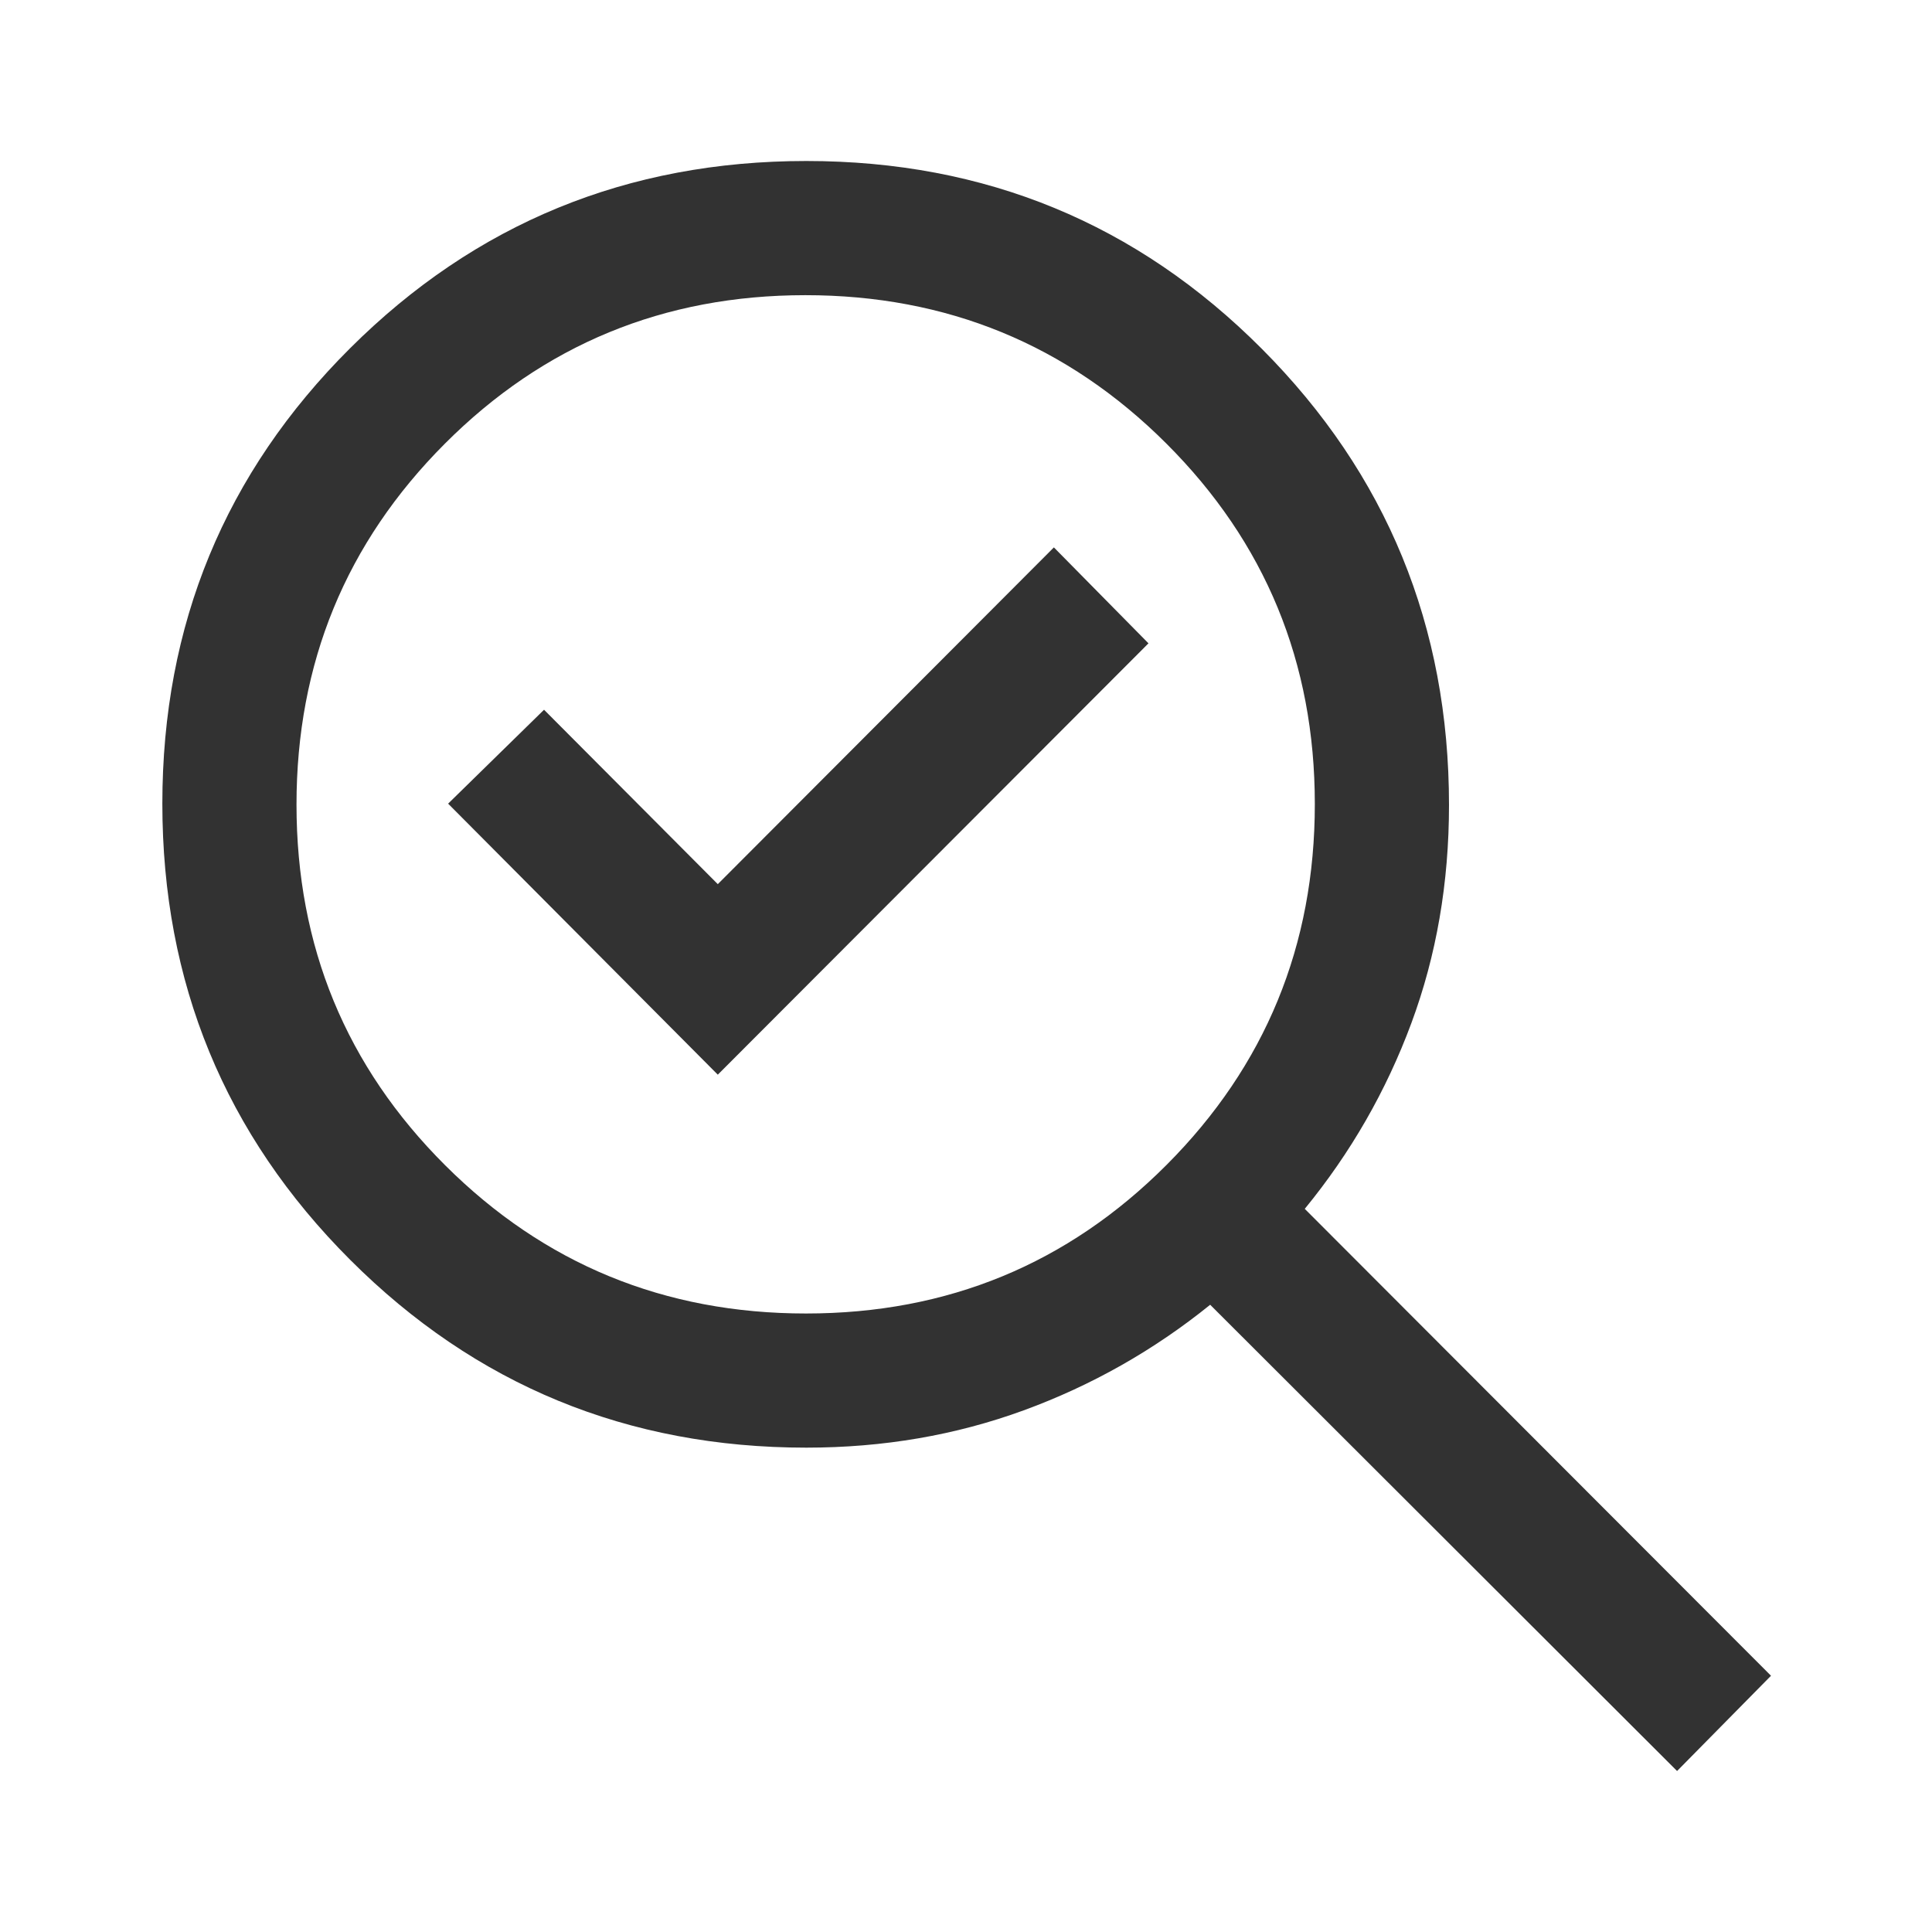
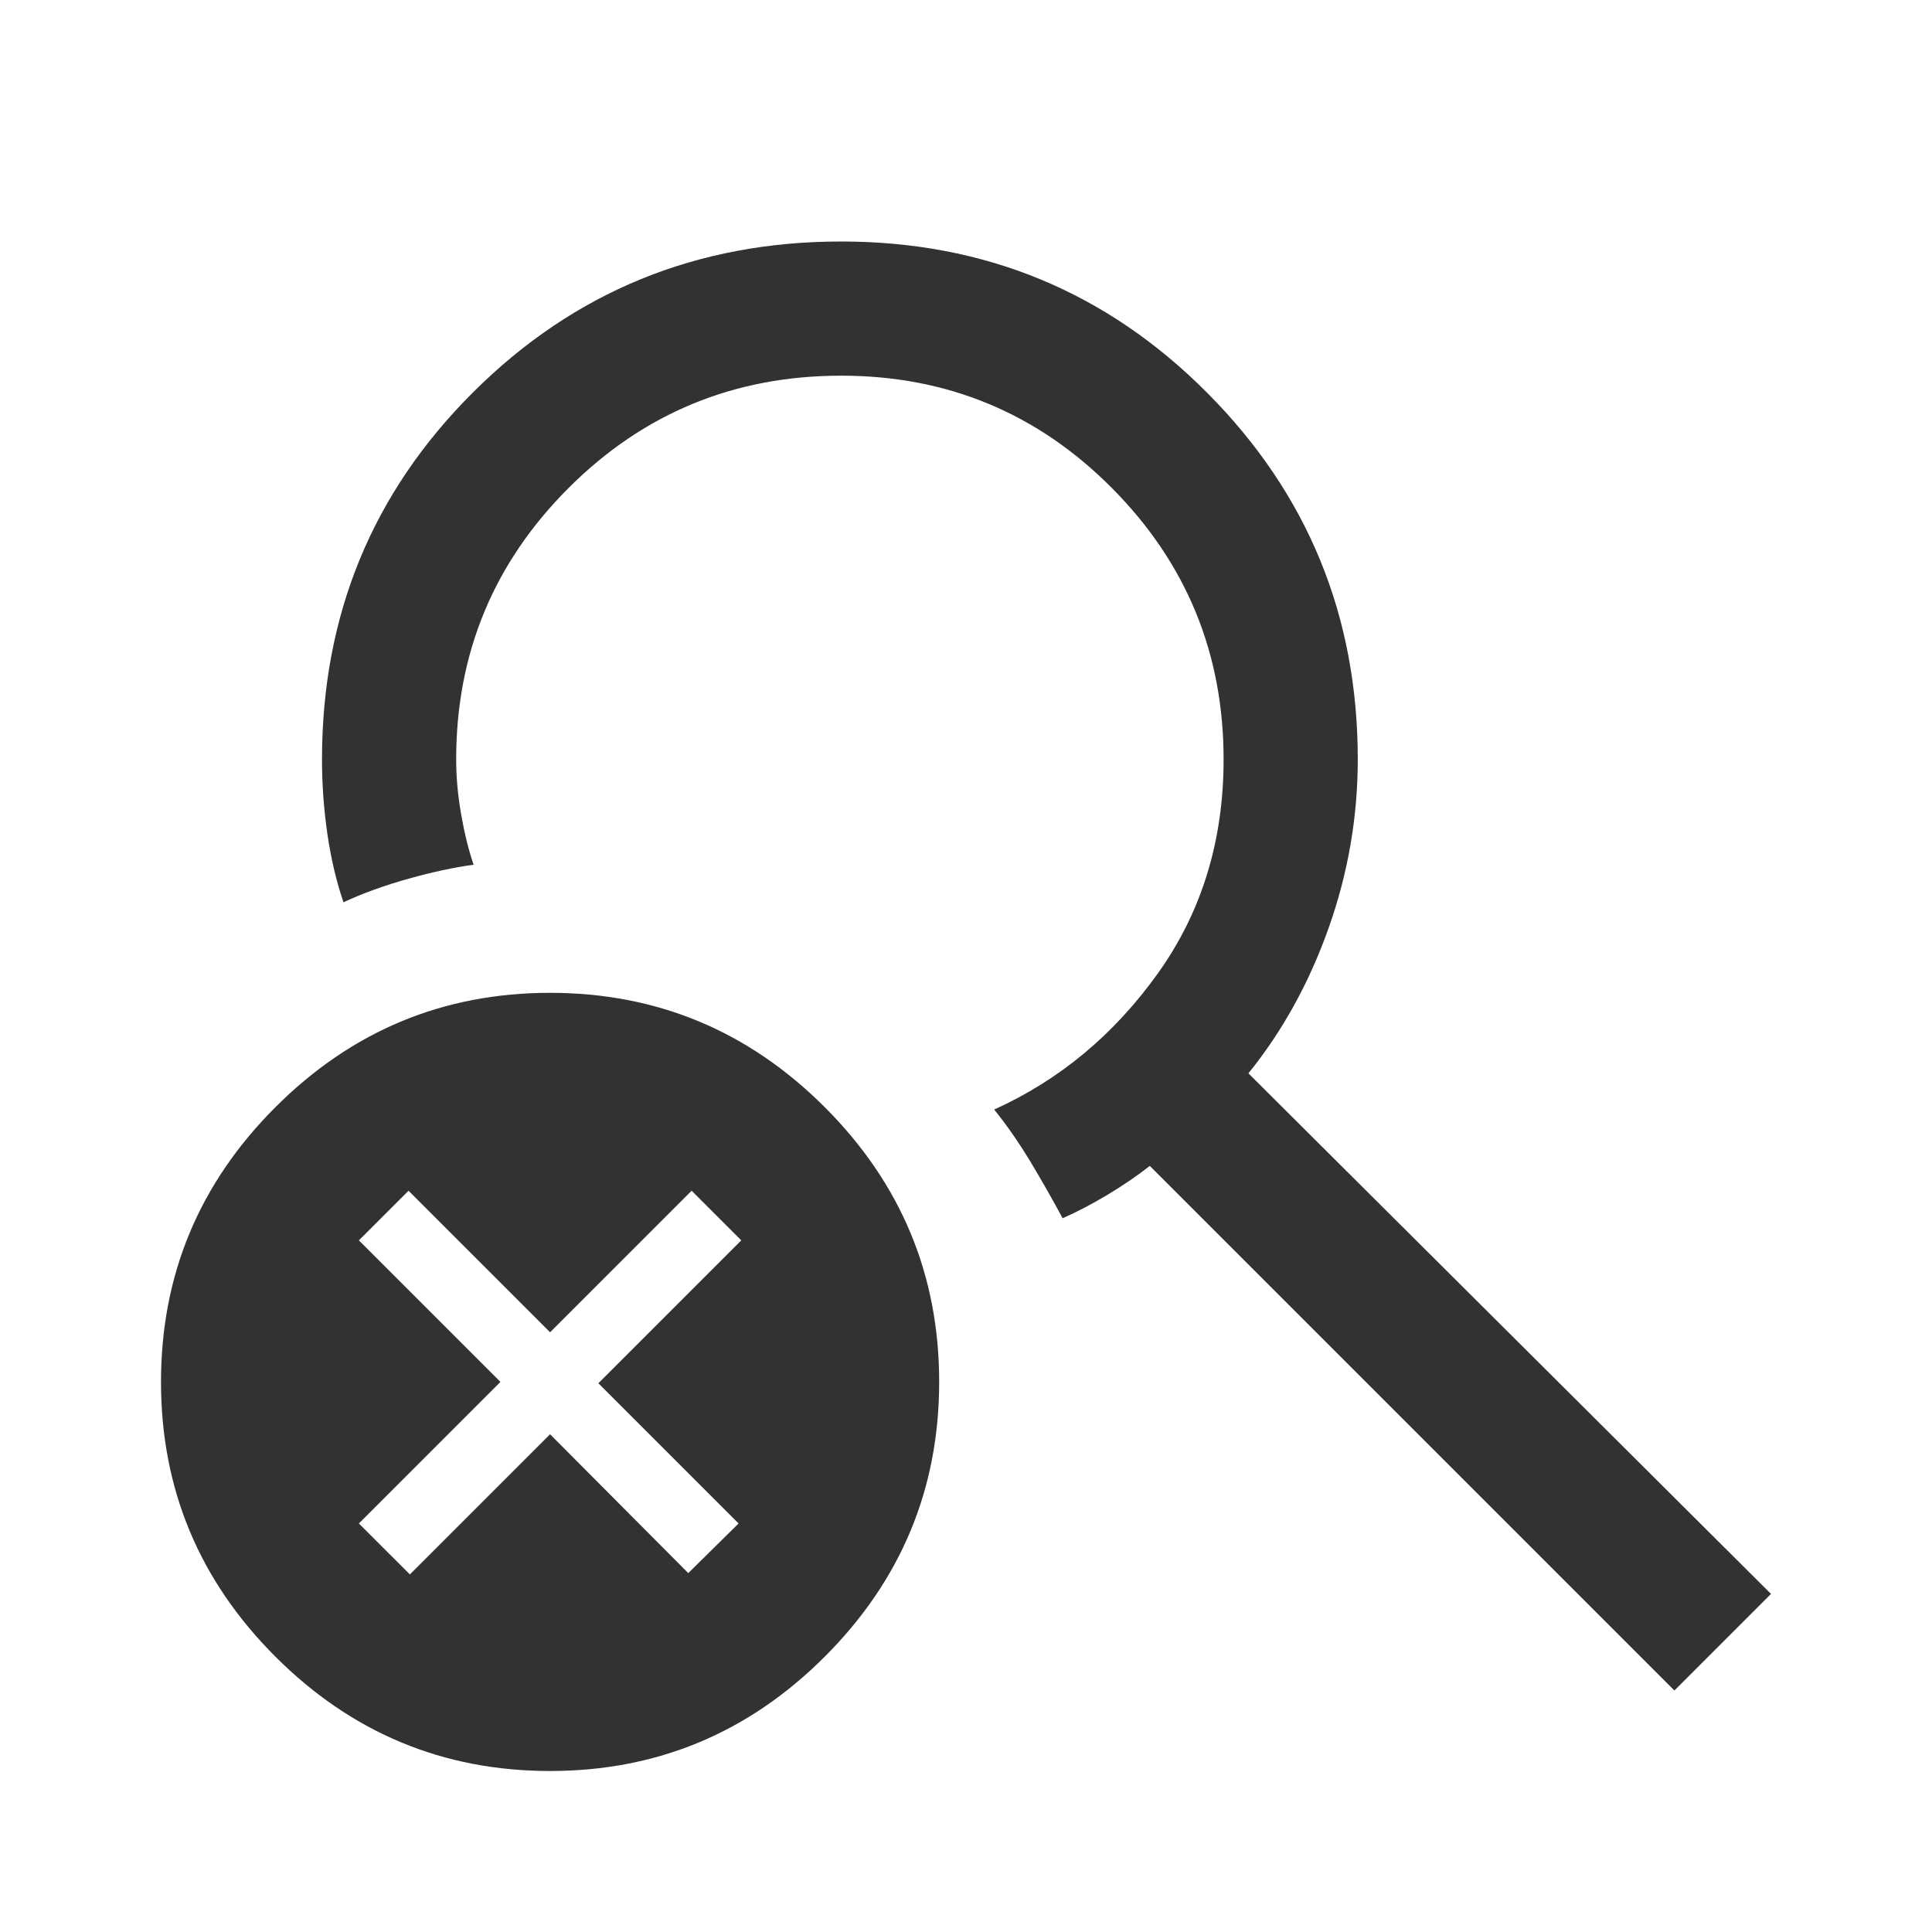
- <svg xmlns="http://www.w3.org/2000/svg" height="40px" viewBox="0 -960 960 960" width="40px" fill="rgb(50, 50, 50)">
-   <path d="M400.51-307.33q105.49 0 179.16-73.85 73.66-73.84 73.66-179.33 0-105.49-73.84-179.16-73.84-73.66-179.33-73.66-105.49 0-179.16 73.84t-73.67 179.33q0 105.49 73.85 179.16 73.84 73.67 179.33 73.67ZM356.67-426l214-214.33-47-47.67-167 167.33-86.34-86.66-47.66 46.66 134 134.67Zm44 185.33Q267.33-240.67 174-334q-93.33-93.33-93.33-226.67Q80.67-694 174-787t226.67-93Q534-880 627-786.67q93 93.34 93 226.67 0 58-18.72 108.44-18.72 50.45-52.95 92.23l231.67 232L833.33-80l-232-231.67q-41.97 33.91-92.65 52.46-50.68 18.54-108.01 18.54Zm0-320Z" />
+ <svg xmlns="http://www.w3.org/2000/svg" height="40px" viewBox="0 -960 960 960" width="40px" fill="rgb(50,50,50)">
+   <path d="M273.33-80q-79.66 0-136.5-56.83Q80-193.67 80-273.33q0-79.67 56.83-136.5 56.84-56.84 136.5-56.84 79.67 0 136.5 56.84 56.84 56.83 56.84 136.5 0 79.66-56.84 136.5Q353-80 273.33-80ZM832-120 571.33-380.67q-9.33 7.34-21 14.34-11.66 7-22.33 11.66-7.33-13.66-15.83-27.83-8.5-14.17-18.17-26.17 48.67-22 81.33-67.66Q608-522 608-582.67q0-79-55.5-134.83Q497-773.33 418-773.33q-79.67 0-135.5 55.83t-55.83 134.83q0 13.34 2.5 27.5 2.5 14.17 6.16 24.84-14.66 2-32.5 7-17.83 5-32.16 11.66-5.34-15.66-8-34-2.67-18.33-2.67-37 0-107.66 75.17-182.5Q310.33-840 418-840q107 0 181.83 75.17 74.84 75.16 74.84 182.16 0 43-14.5 83.84-14.5 40.83-39.84 72.16L880-168l-48 48Zm-628.33-57.67 69.66-69.66 68.67 69L367-203l-69.67-69.67 71-71-24.66-24.66L273.33-298 203-368.33l-24.67 24.66 70.34 70.34L178.33-203l25.34 25.33Z" />
</svg>
